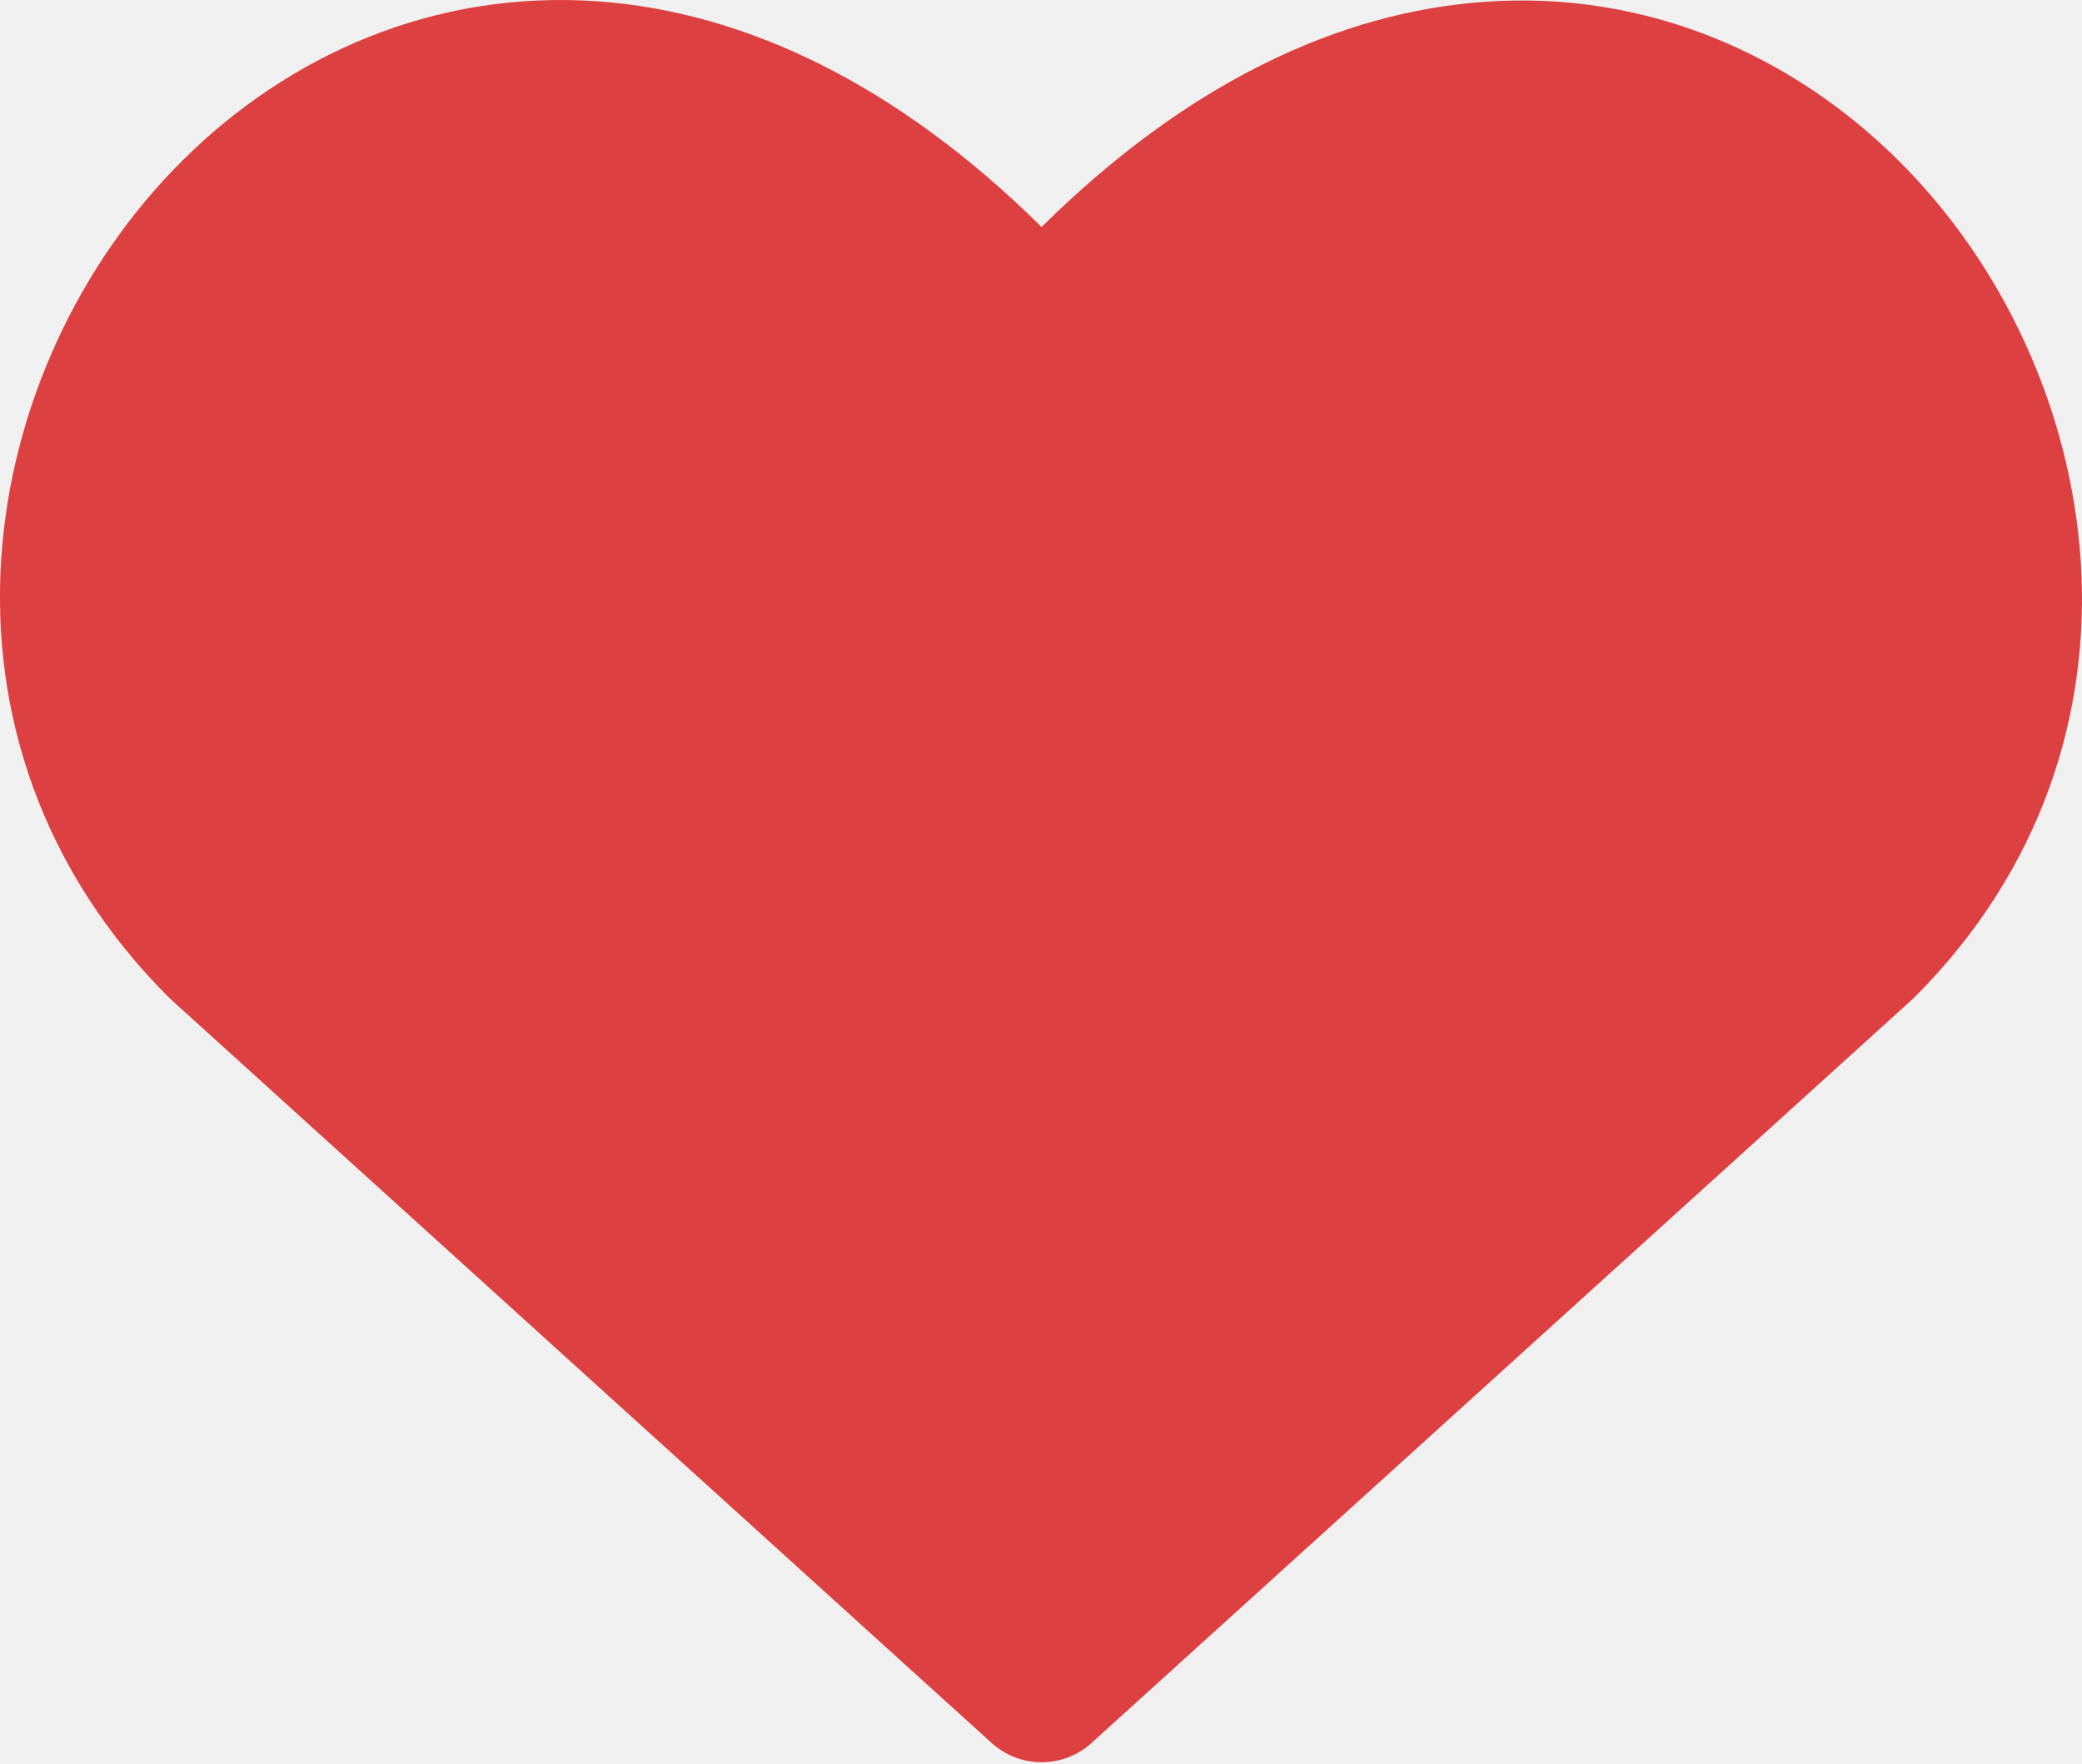
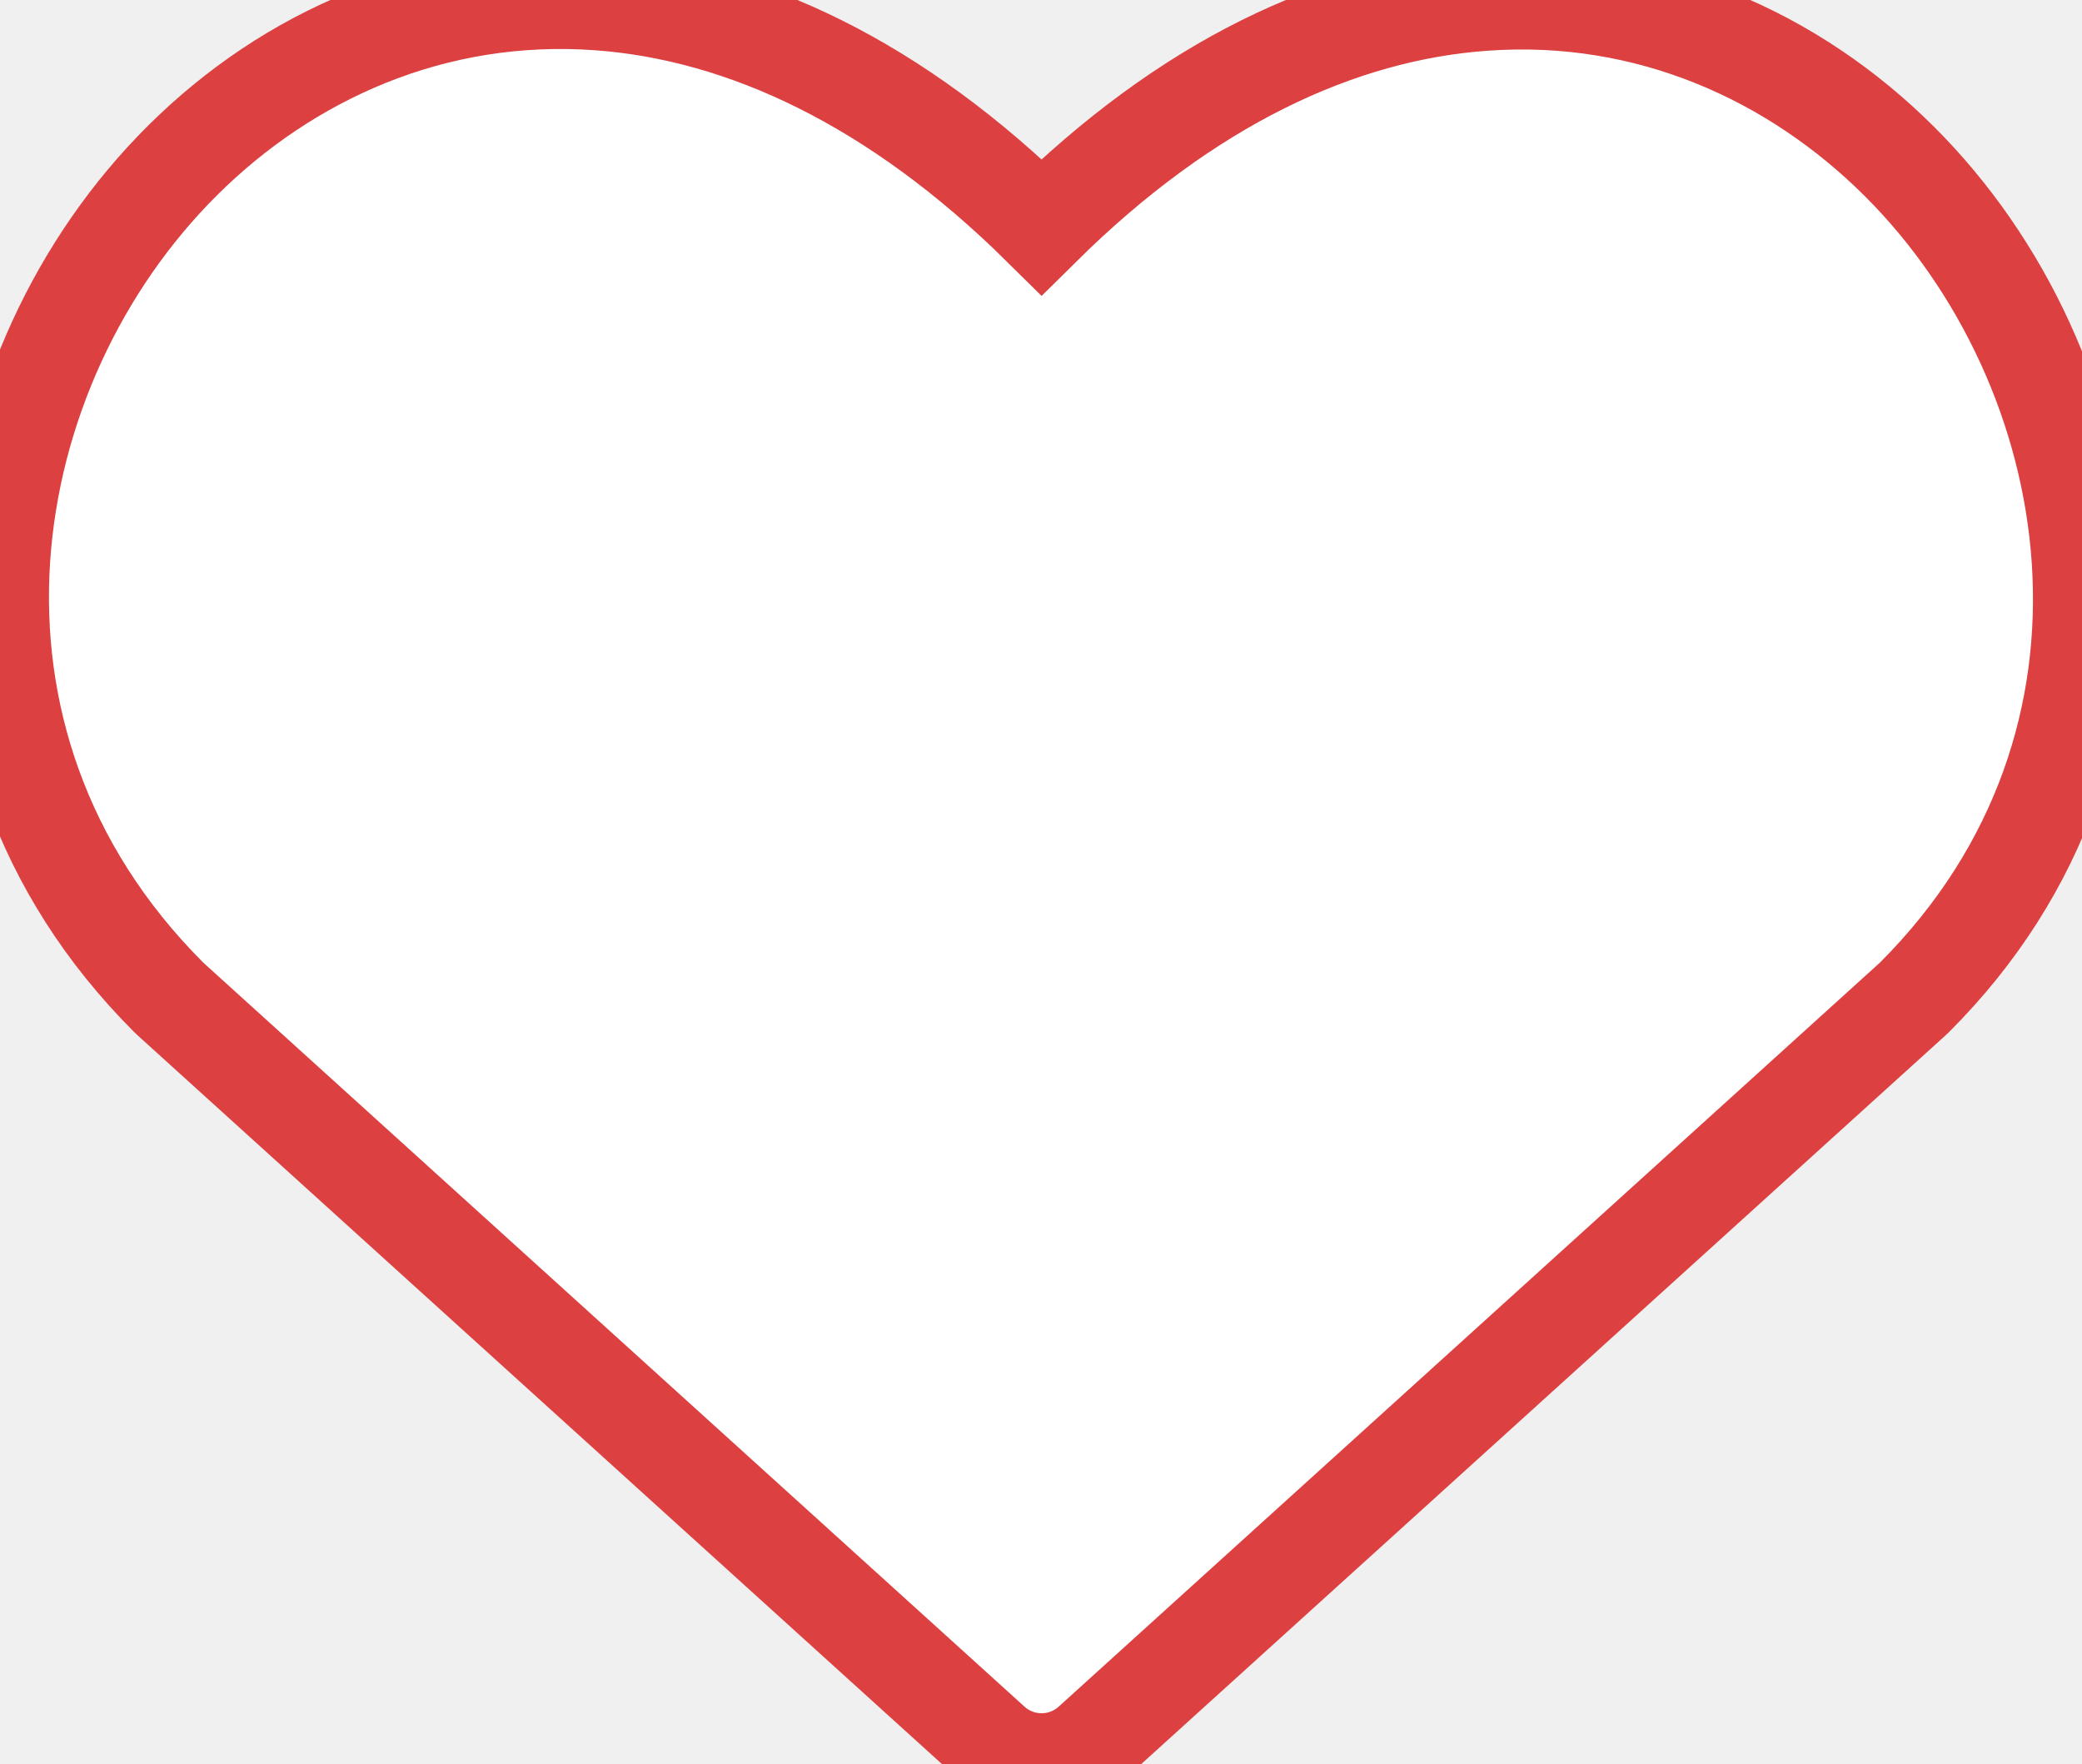
<svg xmlns="http://www.w3.org/2000/svg" width="85" height="72" viewBox="0 0 85 72" fill="none">
-   <path fill-rule="evenodd" clip-rule="evenodd" d="M24.431 0.056C30.381 0.487 36.587 3.396 42.524 9.267C48.462 3.39 54.661 0.493 60.605 0.075C67.32 -0.405 73.252 2.309 77.544 6.589C85.984 15.004 88.637 30.237 78.164 40.711L78.054 40.814L44.564 71.153C44.006 71.66 43.279 71.94 42.524 71.94C41.77 71.94 41.043 71.66 40.484 71.153L6.994 40.814L6.885 40.711C-3.643 30.183 -1.008 14.95 7.462 6.541C11.767 2.266 17.71 -0.429 24.431 0.056Z" fill="#DD4040" />
+   <path fill-rule="evenodd" clip-rule="evenodd" d="M24.431 0.056C30.381 0.487 36.587 3.396 42.524 9.267C48.462 3.39 54.661 0.493 60.605 0.075C67.32 -0.405 73.252 2.309 77.544 6.589C85.984 15.004 88.637 30.237 78.164 40.711L78.054 40.814L44.564 71.153C44.006 71.66 43.279 71.94 42.524 71.94C41.77 71.94 41.043 71.66 40.484 71.153L6.994 40.814L6.885 40.711C-3.643 30.183 -1.008 14.95 7.462 6.541C11.767 2.266 17.71 -0.429 24.431 0.056Z" fill="#FFFFFF" stroke="#DD4040" stroke-width="4" />
</svg>
